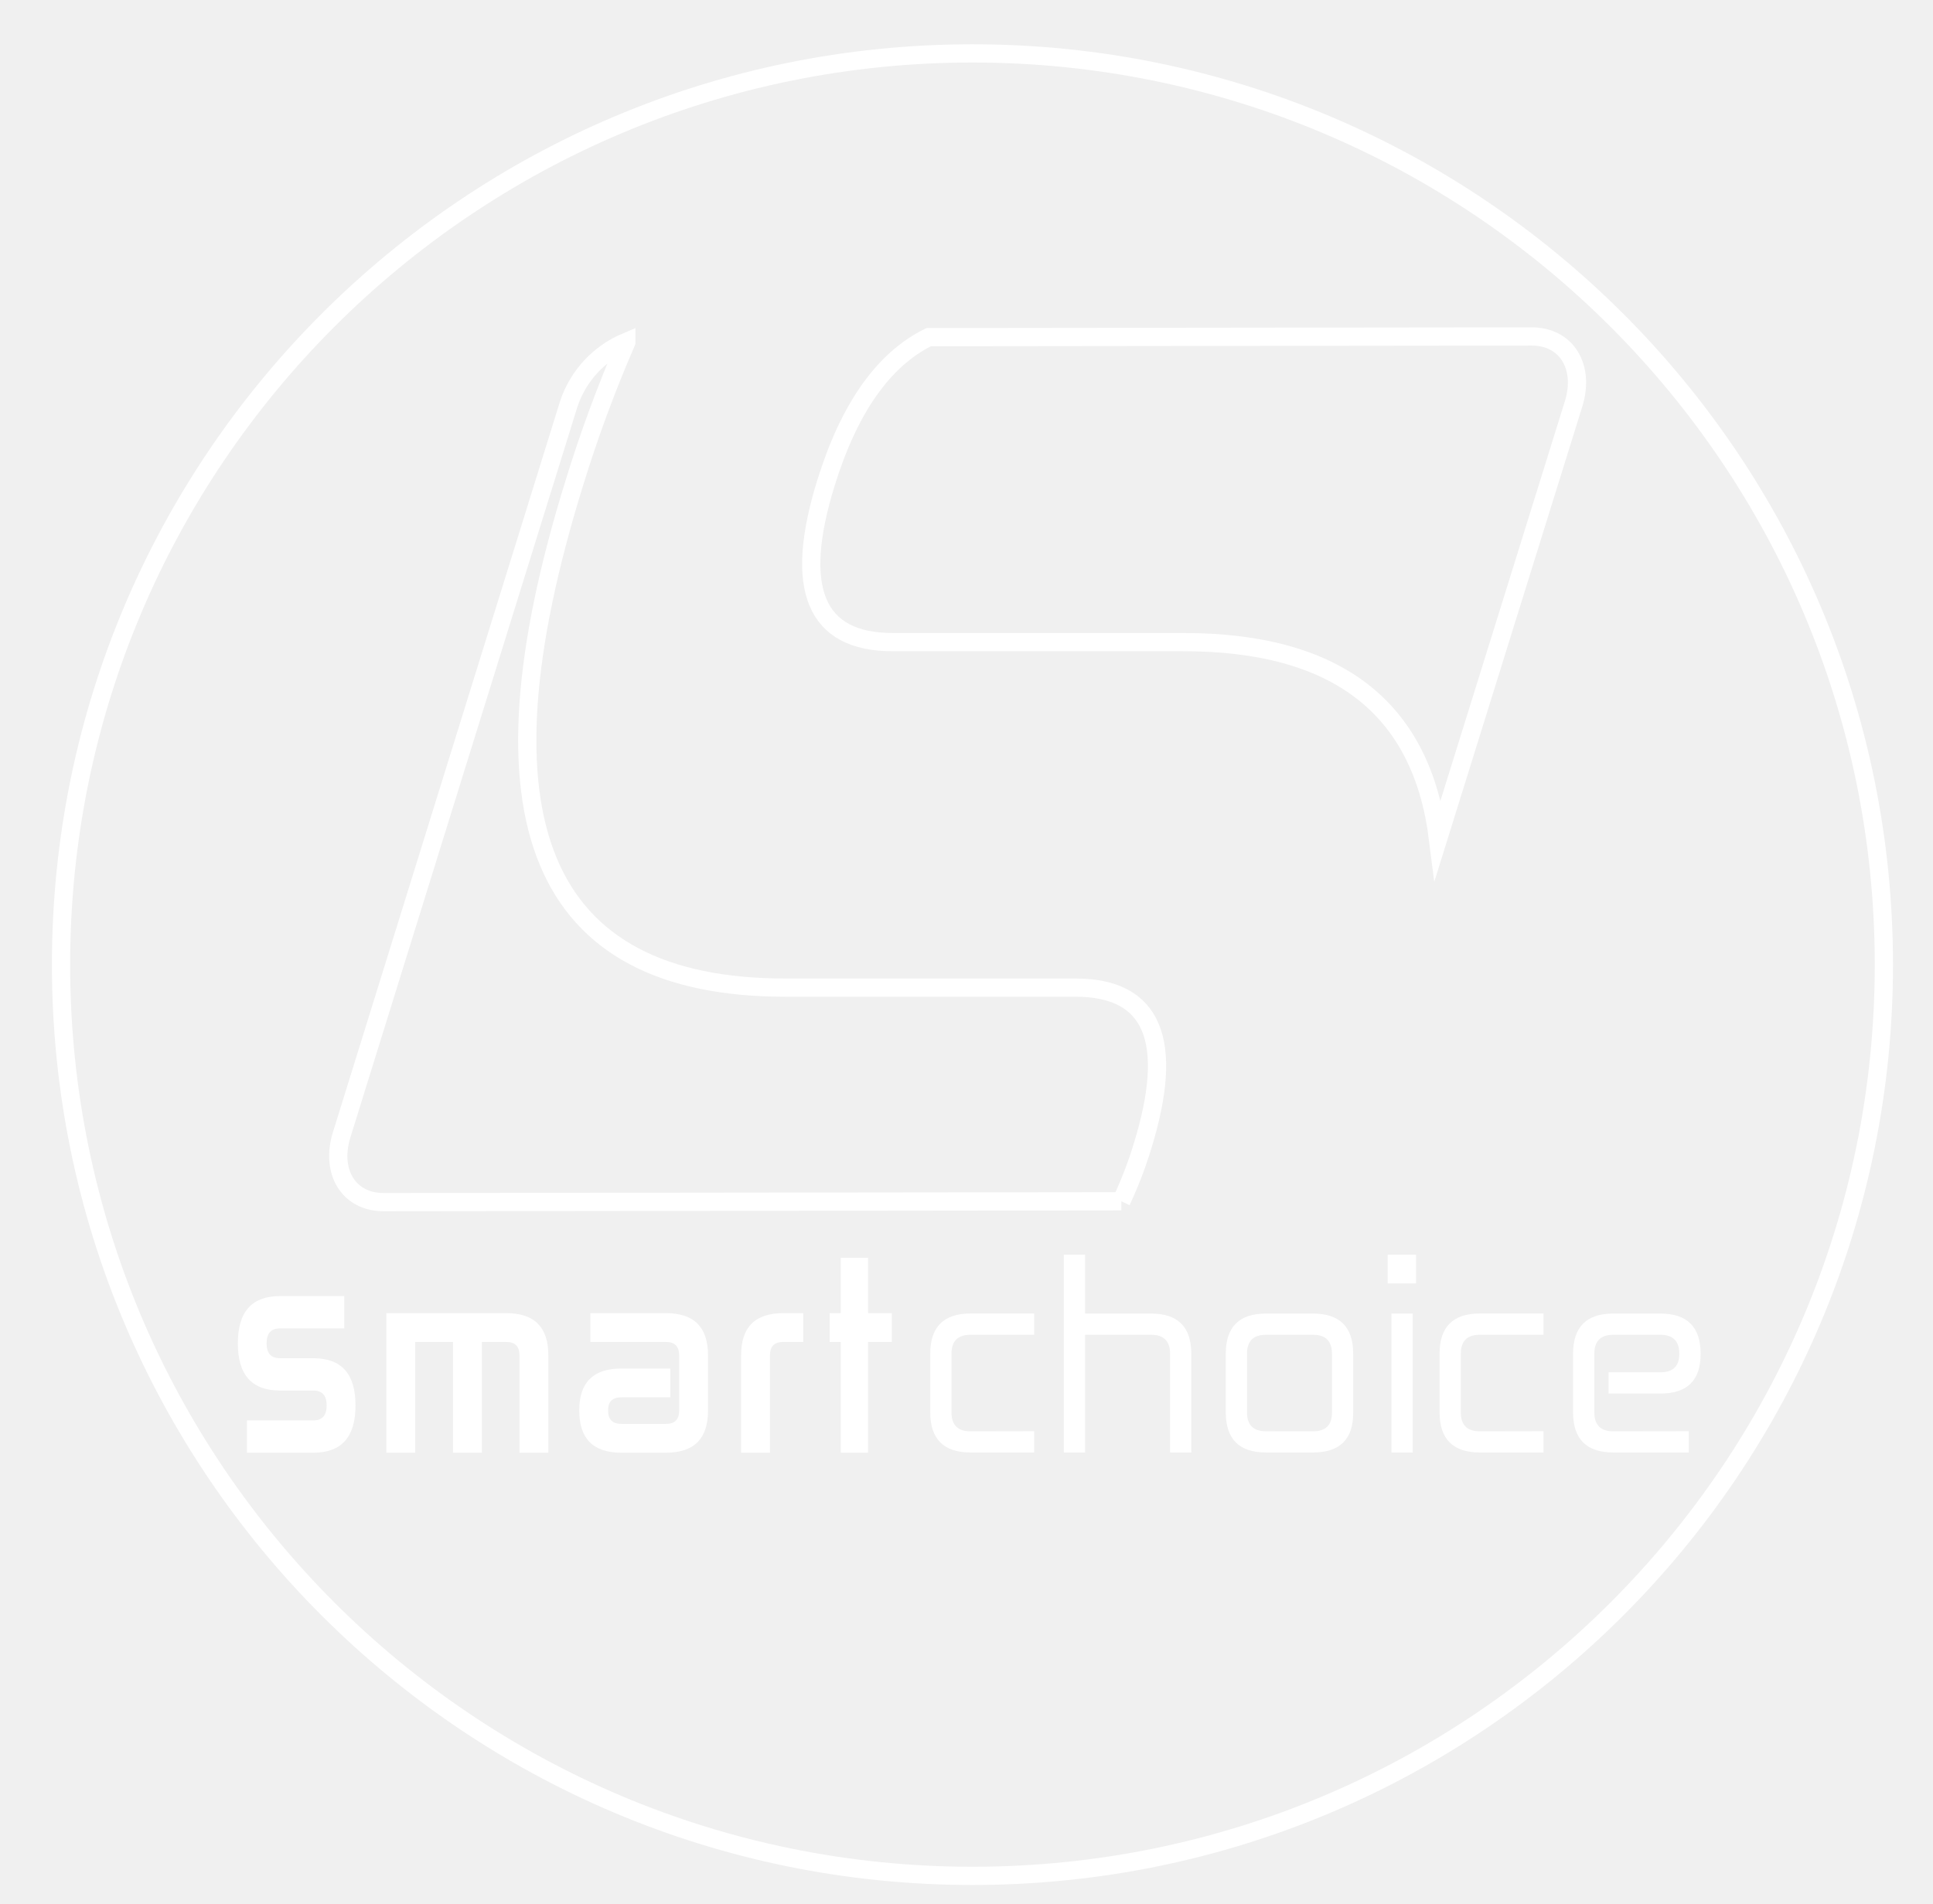
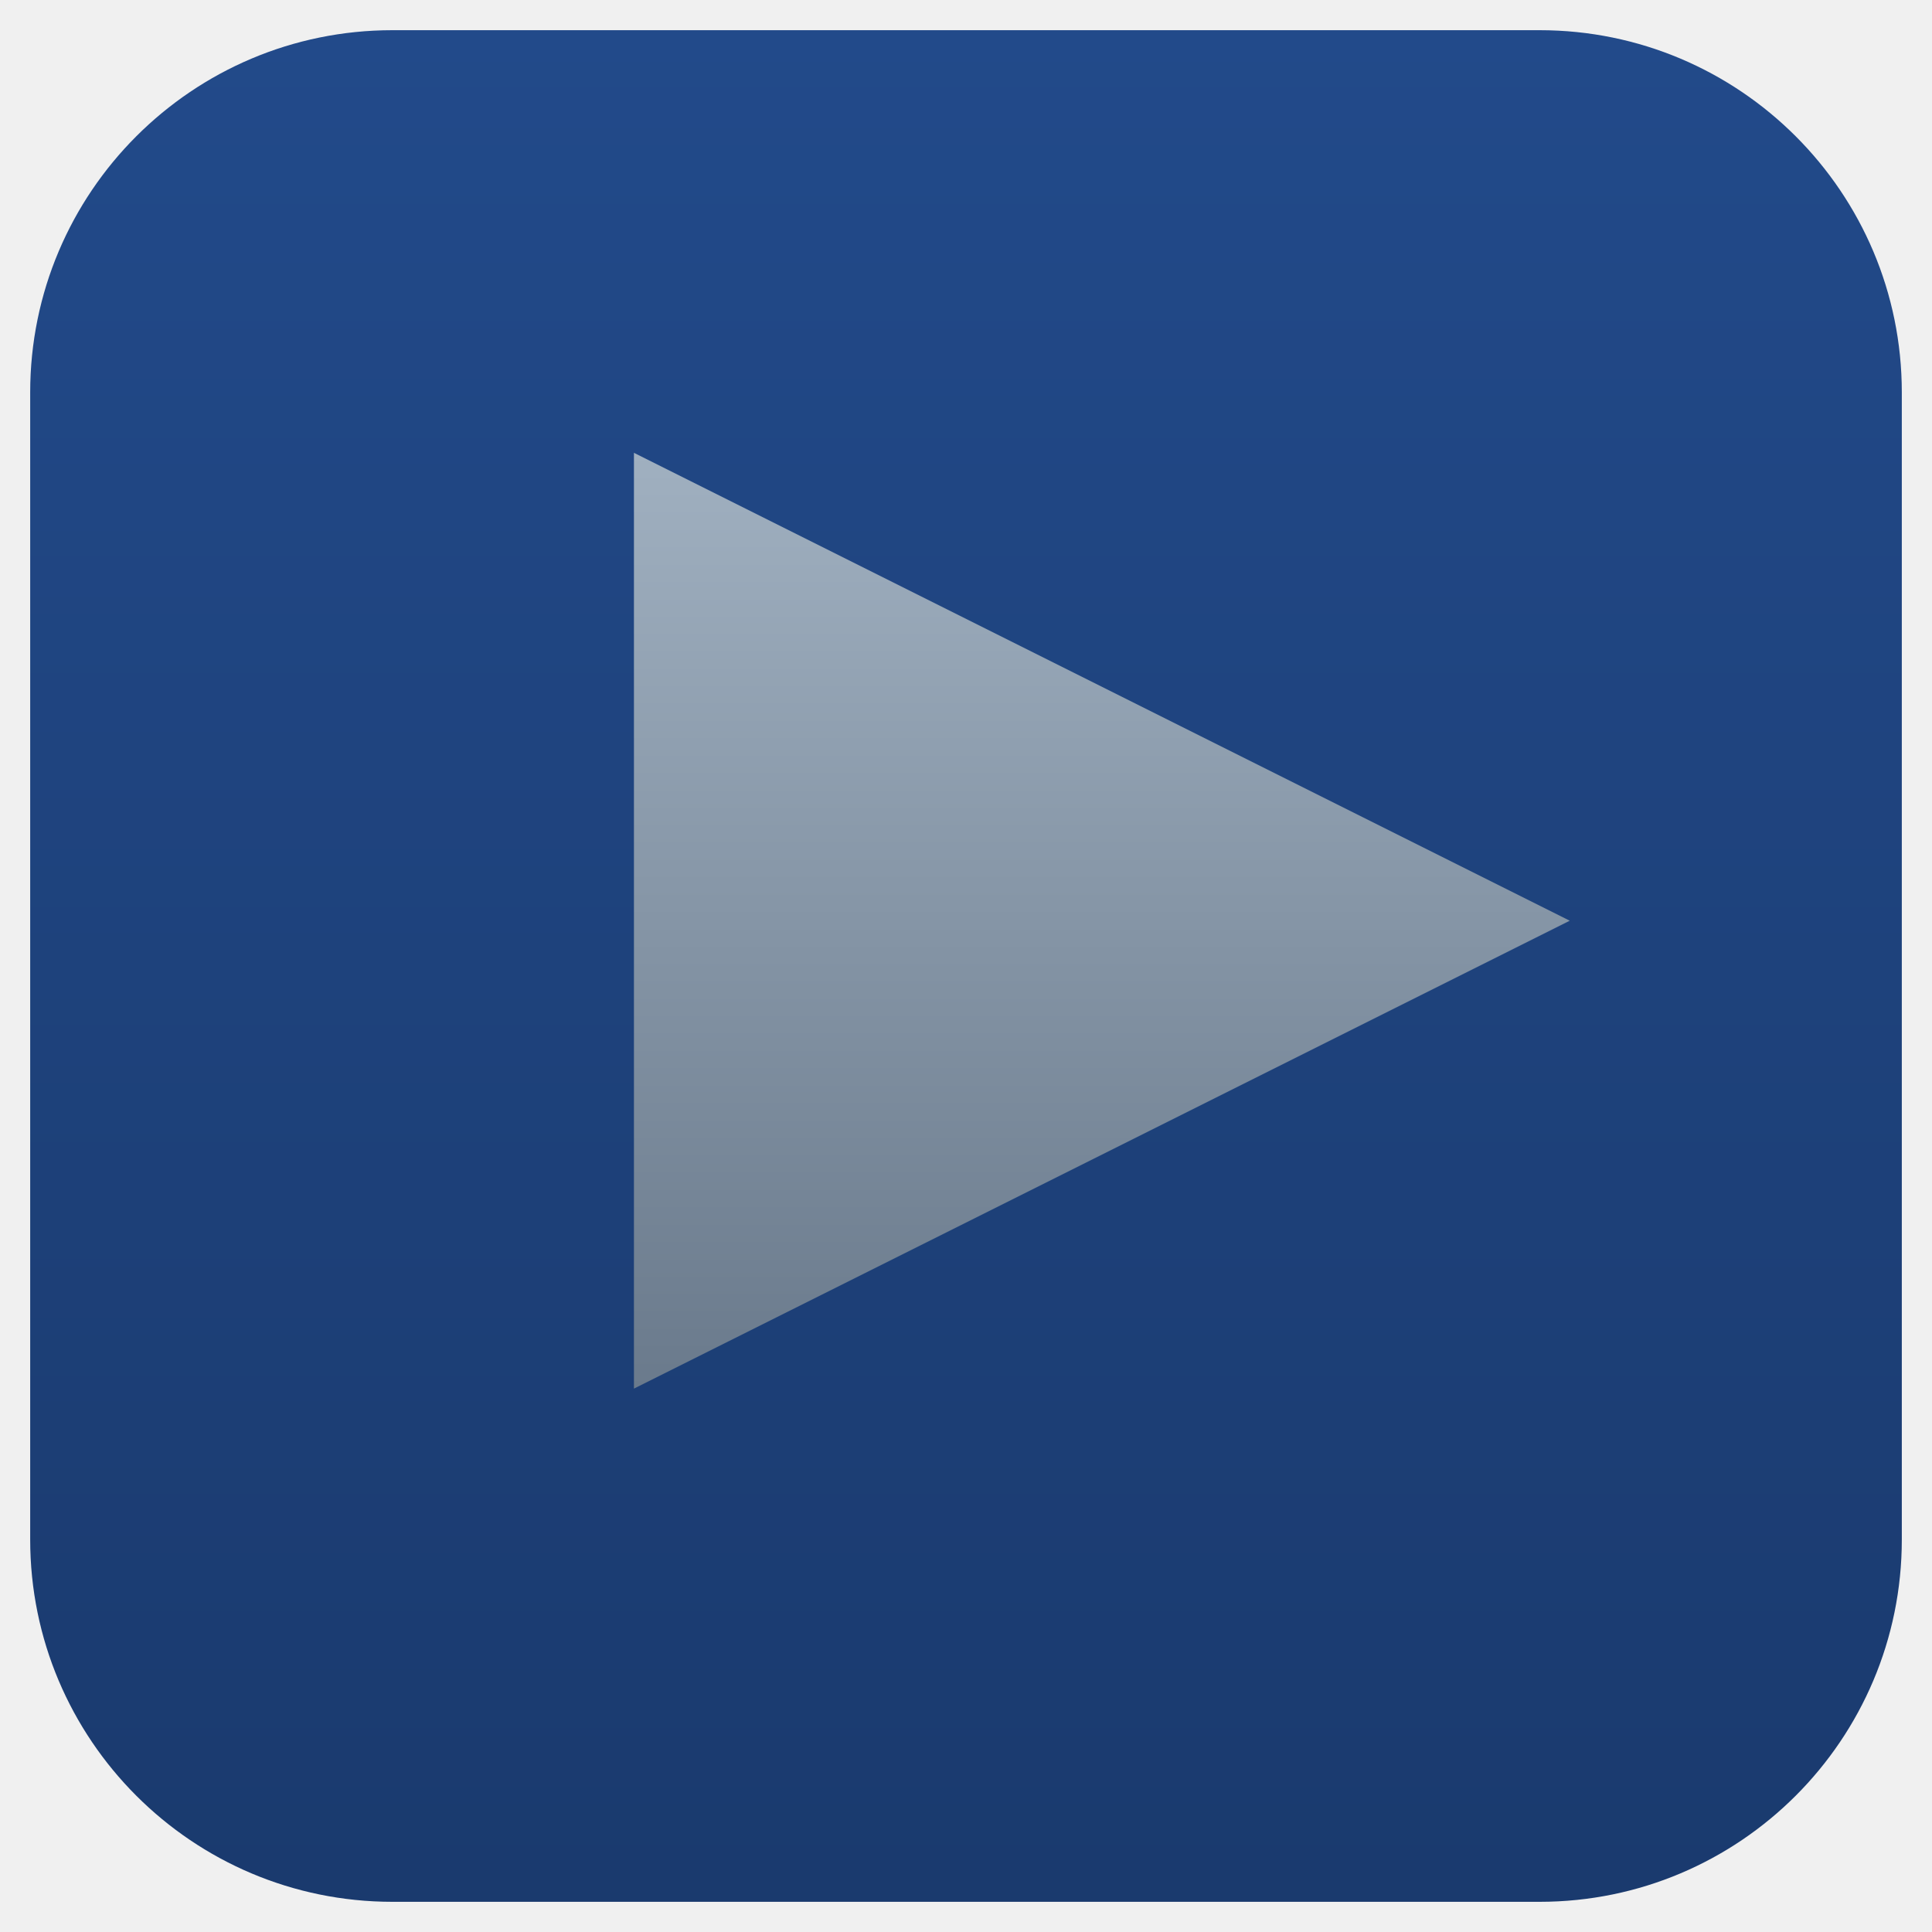
- <svg xmlns="http://www.w3.org/2000/svg" id="Layer_1" data-name="Layer 1" viewBox="0 0 636.26 626.76">
+ <svg xmlns="http://www.w3.org/2000/svg" viewBox="0 0 256 256">
  <defs>
-     <style>.cls-1,.cls-3{fill:none;stroke:#fff;stroke-miterlimit:10;stroke-width:6px;}.cls-1,.cls-2{fill-rule:evenodd;}.cls-2{fill:#fff;}</style>
+     <linearGradient id="btn" x1="0" y1="0" x2="0" y2="1">
+       <stop offset="0" stop-color="#224A8A" />
+       <stop offset="1" stop-color="#1A3A6E" />
+     </linearGradient>
+     <linearGradient id="glyph" x1="0" y1="0" x2="0" y2="1">
+       <stop offset="0" stop-color="#A0B0C0" />
+       <stop offset="1" stop-color="#6A7A8C" />
+     </linearGradient>
  </defs>
-   <path class="cls-1" d="M369.09,395.49h0l-242.85.28c-11.42,0-17.58-9.94-13.77-22.2L187.21,133a33.7,33.7,0,0,1,18.95-20.47v.11a442.74,442.74,0,0,0-17.08,46.25C154.55,270,177.57,325.15,258.48,325.15h95.58q38.22,0,21.91,52.5a133.5,133.5,0,0,1-6.88,17.84" />
-   <path class="cls-1" d="M473.35,276.21q-8.14-64.92-84-64.81H293.82q-38.22,0-21.92-52.5Q283.38,122,305.68,111l198.51-.23c11.4,0,17.57,9.94,13.76,22.22Z" />
-   <path class="cls-2" d="M103.14,457.8q4.38,0,4.38,4.92t-4.38,4.91H81.29v10.64h21.85c9.28,0,13.88-5.16,13.88-15.55s-4.6-15.56-13.88-15.56h-11c-2.93,0-4.39-1.64-4.39-4.9s1.46-4.92,4.39-4.92h21.19V426.7H92.18c-9.29,0-13.89,5.16-13.89,15.56s4.6,15.54,13.89,15.54Z" />
-   <path class="cls-2" d="M149.1,478.27h9.5V441.8h8q4.4,0,4.39,4.38v32.09h9.5V446.18c0-9.27-4.61-13.86-13.89-13.86H127.17v45.95h9.5V441.8H149.1Z" />
-   <path class="cls-2" d="M219.17,441.8q4.38,0,4.38,4.38v18.23q0,4.38-4.38,4.38H204.55q-4.38,0-4.38-4.38v-.15c0-2.84,1.46-4.23,4.38-4.23h16.08v-9.48H204.55c-9.28,0-13.88,4.6-13.88,13.71v.15c0,9.26,4.6,13.86,13.88,13.86h14.62c9.28,0,13.88-4.6,13.88-13.86V446.18c0-9.26-4.6-13.86-13.88-13.86H194.33v9.48Z" />
-   <path class="cls-2" d="M253.44,446.18q0-4.38,4.39-4.38h6.57v-9.48h-6.57c-9.29,0-13.89,4.6-13.89,13.86v32.09h9.5Z" />
-   <polygon class="cls-2" points="273.09 441.8 276.74 441.8 276.74 478.27 285.73 478.27 285.73 441.8 293.55 441.8 293.55 432.32 285.73 432.32 285.73 414.09 276.74 414.09 276.74 432.32 273.09 432.32 273.09 441.8" />
-   <path class="cls-2" d="M319.4,471.23c-4.11,0-6.21-2.1-6.21-6.21V445.64c0-4.11,2.1-6.2,6.21-6.2h21v-7h-21c-8.77,0-13.2,4.42-13.2,13.18V465c0,8.76,4.43,13.19,13.2,13.19h21v-7Z" />
-   <path class="cls-2" d="M392.12,445.64c0-8.76-4.42-13.18-13.21-13.18H357.16V413.08h-7V478.2h7V439.44h21.75c4.12,0,6.22,2.09,6.22,6.2V478.2h7Z" />
-   <path class="cls-2" d="M403.47,465c0,8.76,4.42,13.19,13.2,13.19H432.2c8.79,0,13.21-4.35,13.21-13V445.64c0-8.76-4.42-13.18-13.21-13.18H416.67c-8.78,0-13.2,4.42-13.2,13.18Zm13.2,6.21c-4.11,0-6.21-2.1-6.21-6.21V445.64c0-4.11,2.1-6.2,6.21-6.2H432.2c4.13,0,6.22,2.09,6.22,6.2v19.54c0,4-2.09,6.05-6.22,6.05Z" />
-   <path class="cls-2" d="M458,478.21h7V432.46h-7Zm-1.24-55.67h9.33v-9.46h-9.33Z" />
-   <path class="cls-2" d="M487.05,471.23c-4.11,0-6.21-2.1-6.21-6.21V445.64c0-4.11,2.1-6.2,6.21-6.2h21v-7h-21c-8.77,0-13.2,4.42-13.2,13.18V465c0,8.76,4.43,13.19,13.2,13.19h21v-7Z" />
-   <path class="cls-2" d="M531,471.23c-4.12,0-6.21-2.1-6.21-6.21V445.64c0-4.11,2.09-6.2,6.21-6.2h15.53c4.12,0,6.22,2.09,6.22,6.2v.15c0,4-2.1,6-6.22,6H529.47v7h17.09c8.78,0,13.21-4.34,13.21-13v-.15c0-8.76-4.43-13.18-13.21-13.18H531c-8.78,0-13.21,4.42-13.21,13.18V465c0,8.76,4.43,13.19,13.21,13.19h24.86v-7Z" />
-   <circle class="cls-3" cx="320.09" cy="317.58" r="300" />
+   <rect x="4" y="4" width="248" height="248" rx="48" fill="url(#btn)" />
+   <path d="M 84 60 L 84 184 L 208 122 Z" fill="url(#glyph)" />
</svg>
